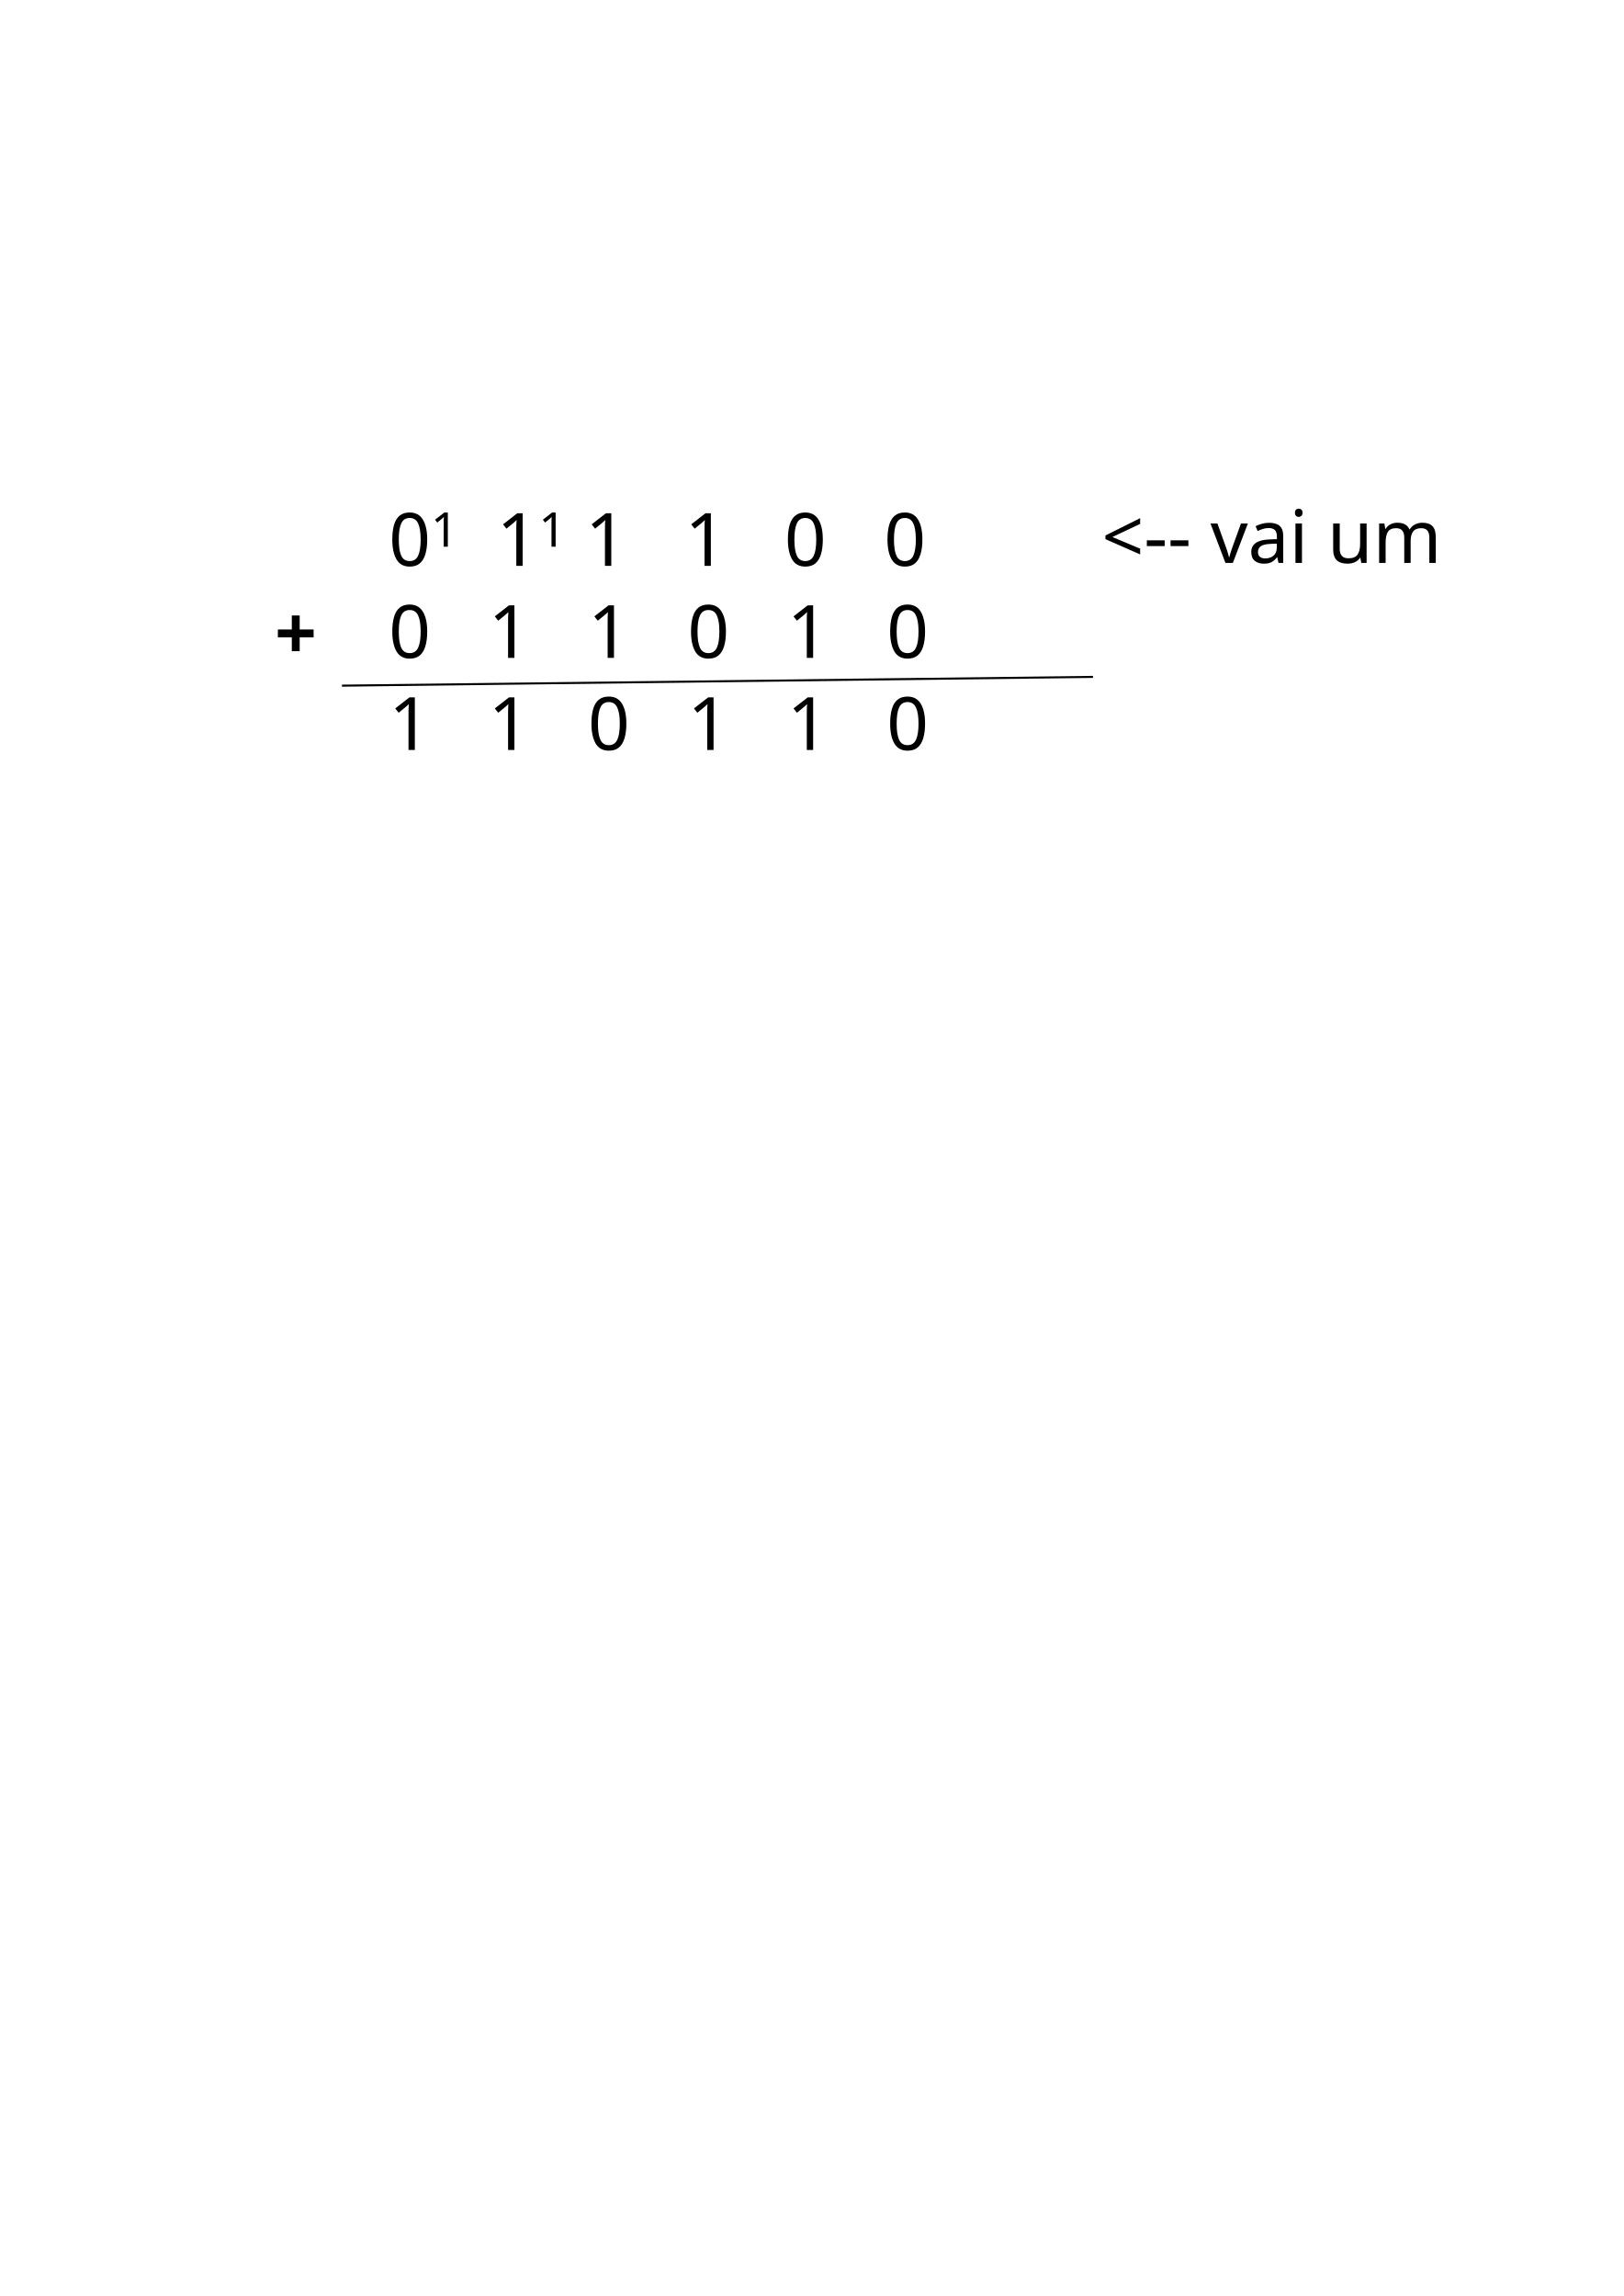
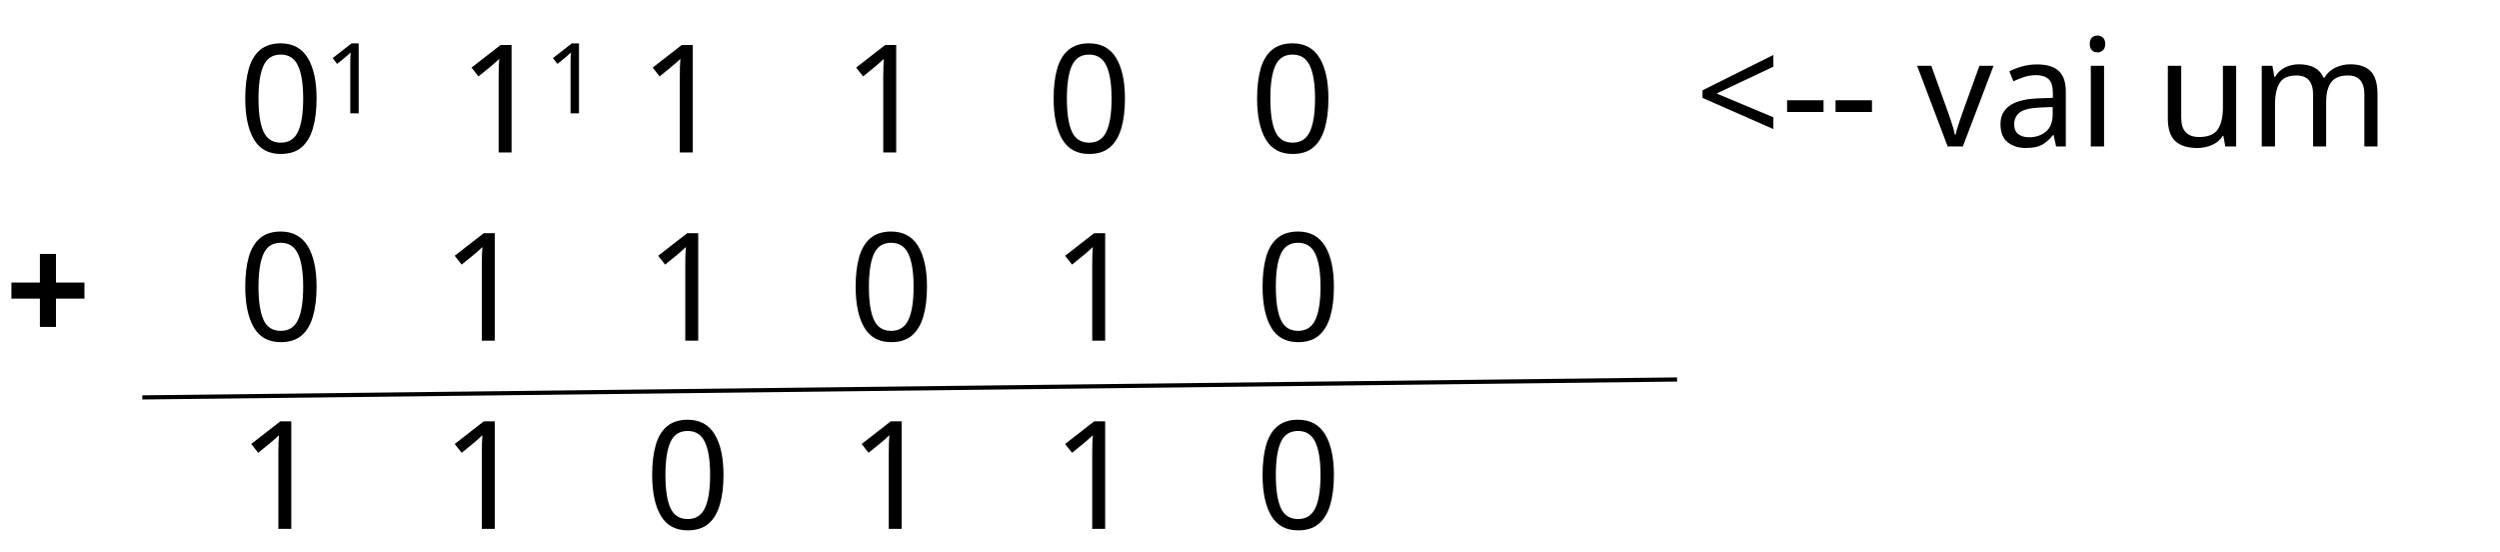
- <svg xmlns="http://www.w3.org/2000/svg" width="210mm" height="297mm" id="svg2" version="1.1">
+ <svg xmlns="http://www.w3.org/2000/svg" width="597.801" height="131.969" id="svg2" version="1.1">
  <defs id="defs4" />
-   <g id="layer1">
+   <g id="layer1" transform="translate(-133.1002,-240.189)">
    <text xml:space="preserve" style="font-size:36px;font-style:normal;font-weight:bold;line-height:125%;letter-spacing:0px;word-spacing:0px;fill:#000000;fill-opacity:1;stroke:none;font-family:Sans;-inkscape-font-specification:Sans Bold" x="190" y="276.648" id="text2985">
-       <tspan id="tspan2987" x="190" y="276.648" style="font-weight:normal;-inkscape-font-specification:Sans">0<tspan style="font-size:65.001%;baseline-shift:super;font-weight:normal;-inkscape-font-specification:Sans" id="tspan2993">1</tspan>  1<tspan style="font-size:65.001%;baseline-shift:super;font-weight:normal;-inkscape-font-specification:Sans" id="tspan2995">1</tspan> 1   1   0   0</tspan>
+       <tspan id="tspan2987" x="190" y="276.648" style="font-weight:normal;-inkscape-font-specification:Sans">0<tspan style="font-size:65.001%;font-weight:normal;baseline-shift:super;-inkscape-font-specification:Sans" id="tspan2993">1</tspan>  1<tspan style="font-size:65.001%;font-weight:normal;baseline-shift:super;-inkscape-font-specification:Sans" id="tspan2995">1</tspan> 1   1   0   0</tspan>
      <tspan x="190" y="321.648" id="tspan2989" style="font-weight:normal;-inkscape-font-specification:Sans">0   1   1   0   1   0</tspan>
      <tspan x="190" y="366.648" id="tspan2991" style="font-weight:normal;-inkscape-font-specification:Sans">1   1   0   1   1   0</tspan>
    </text>
    <text xml:space="preserve" style="font-size:36px;font-style:normal;font-weight:bold;line-height:125%;letter-spacing:0px;word-spacing:0px;fill:#000000;fill-opacity:1;stroke:none;font-family:Sans;-inkscape-font-specification:Sans Bold" x="134.286" y="322.362" id="text2997">
      <tspan id="tspan2999" x="134.286" y="322.362">+</tspan>
    </text>
    <text xml:space="preserve" style="font-size:36px;font-style:normal;font-weight:bold;line-height:125%;letter-spacing:0px;word-spacing:0px;fill:#000000;fill-opacity:1;stroke:none;font-family:Sans;-inkscape-font-specification:Sans Bold" x="538.571" y="275.219" id="text3001">
      <tspan id="tspan3003" x="538.571" y="275.219" style="font-weight:normal;-inkscape-font-specification:Sans">&lt;-- vai um</tspan>
    </text>
    <path style="fill:none;stroke:#000000;stroke-width:1px;stroke-linecap:butt;stroke-linejoin:miter;stroke-opacity:1" d="m 167.143,335.219 367.143,-4.286 0,0" id="path3005" />
  </g>
</svg>
